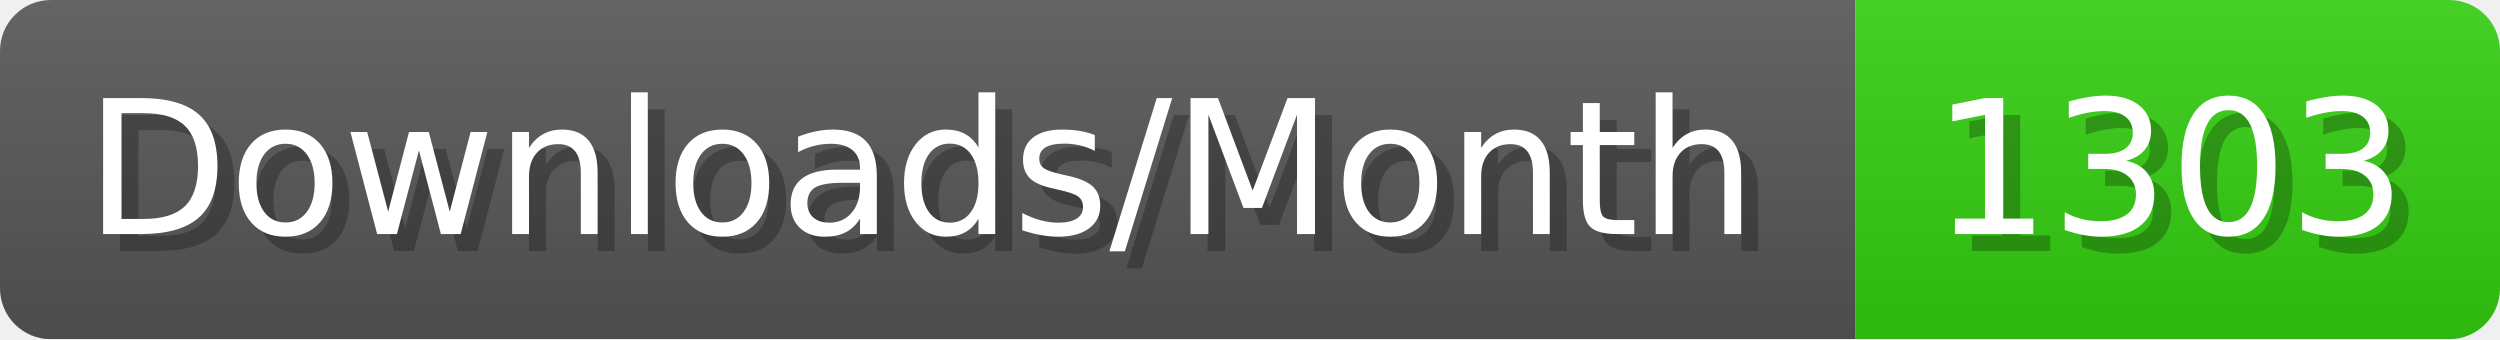
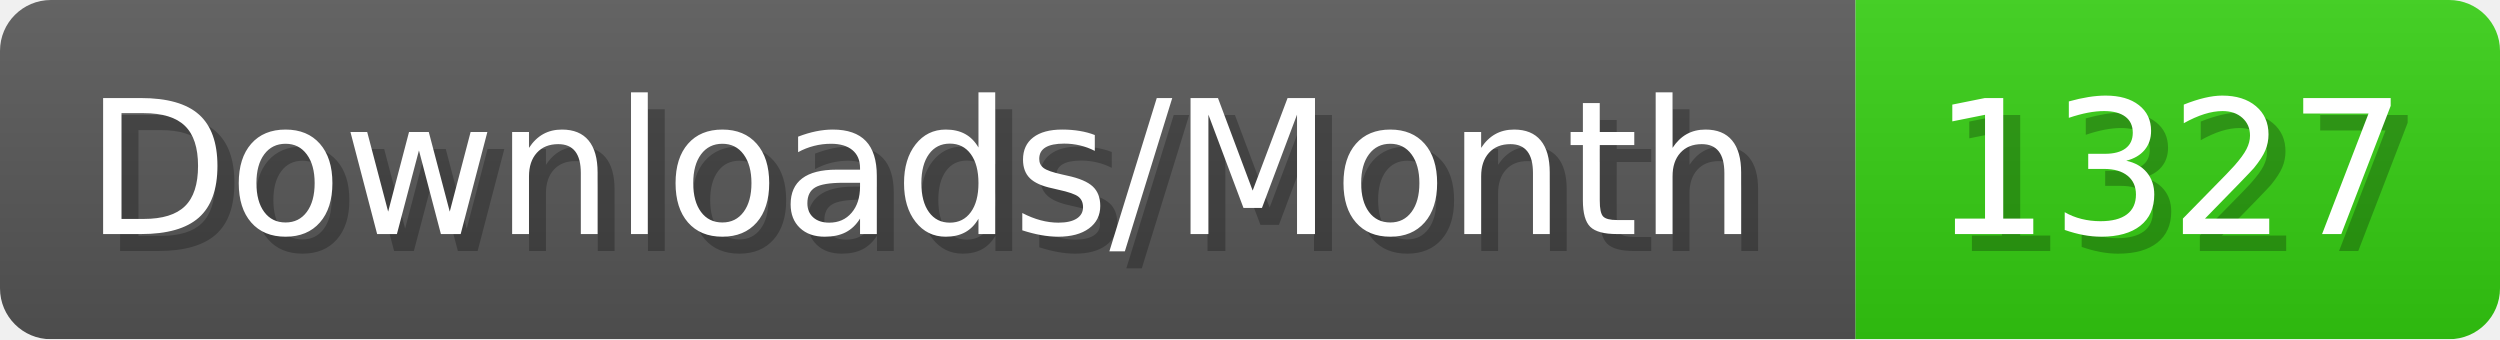
- <svg xmlns="http://www.w3.org/2000/svg" width="147.4" height="20" viewBox="0 0 1474 200" role="img" aria-label="Downloads/Month: 1303">
+ <svg xmlns="http://www.w3.org/2000/svg" width="147.4" height="20" viewBox="0 0 1474 200" role="img" aria-label="Downloads/Month: 1327">
  <linearGradient id="YlXUI" x2="0" y2="100%">
    <stop offset="0" stop-opacity=".1" stop-color="#EEE" />
    <stop offset="1" stop-opacity=".1" />
  </linearGradient>
  <mask id="JHhop">
    <rect width="1474" height="200" rx="30" fill="#FFF" />
  </mask>
  <g mask="url(#JHhop)">
    <rect width="1094" height="200" fill="#555" />
    <rect width="380" height="200" fill="#3C1" x="1094" />
    <rect width="1474" height="200" fill="url(#YlXUI)" />
  </g>
  <g aria-hidden="true" fill="#fff" text-anchor="start" font-family="Verdana,DejaVu Sans,sans-serif" font-size="110">
    <text x="60" y="148" textLength="994" fill="#000" opacity="0.25">Downloads/Month</text>
    <text x="50" y="138" textLength="994">Downloads/Month</text>
-     <text x="1149" y="148" textLength="280" fill="#000" opacity="0.25">1303</text>
-     <text x="1139" y="138" textLength="280">1303</text>
+     <text x="1149" y="148" textLength="280" fill="#000" opacity="0.25">1327</text>
+     <text x="1139" y="138" textLength="280">1327</text>
  </g>
</svg>
